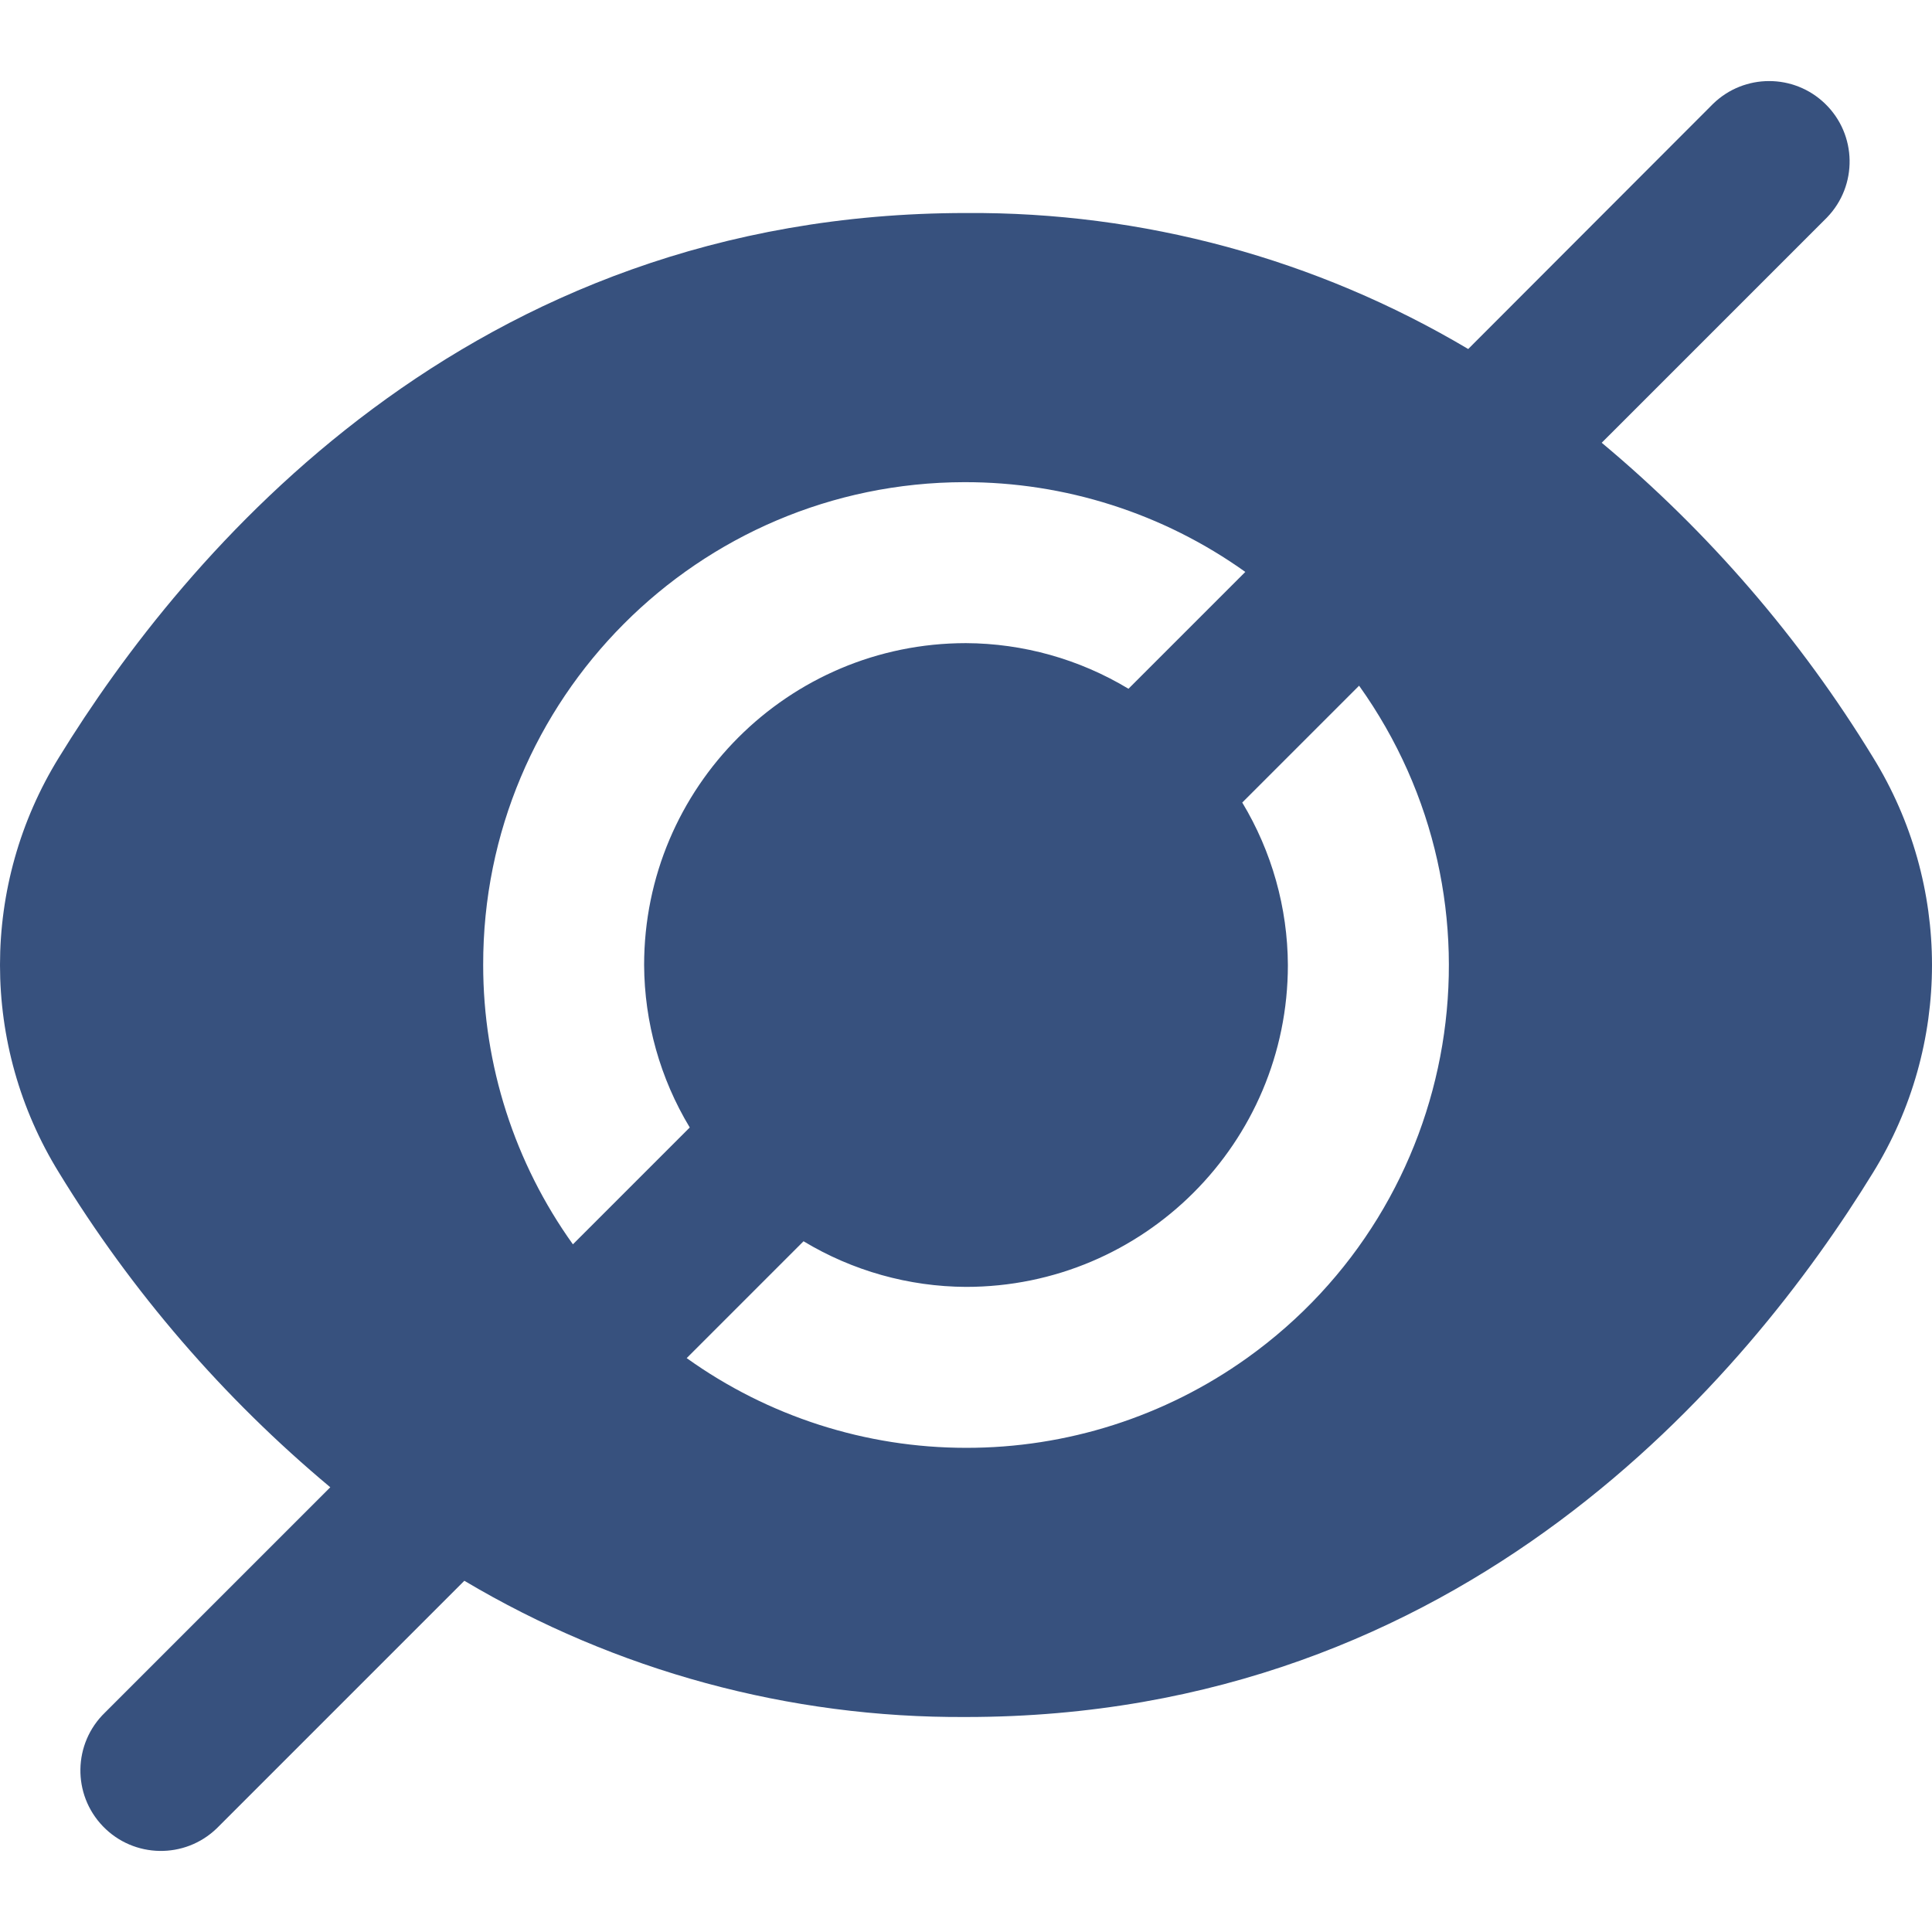
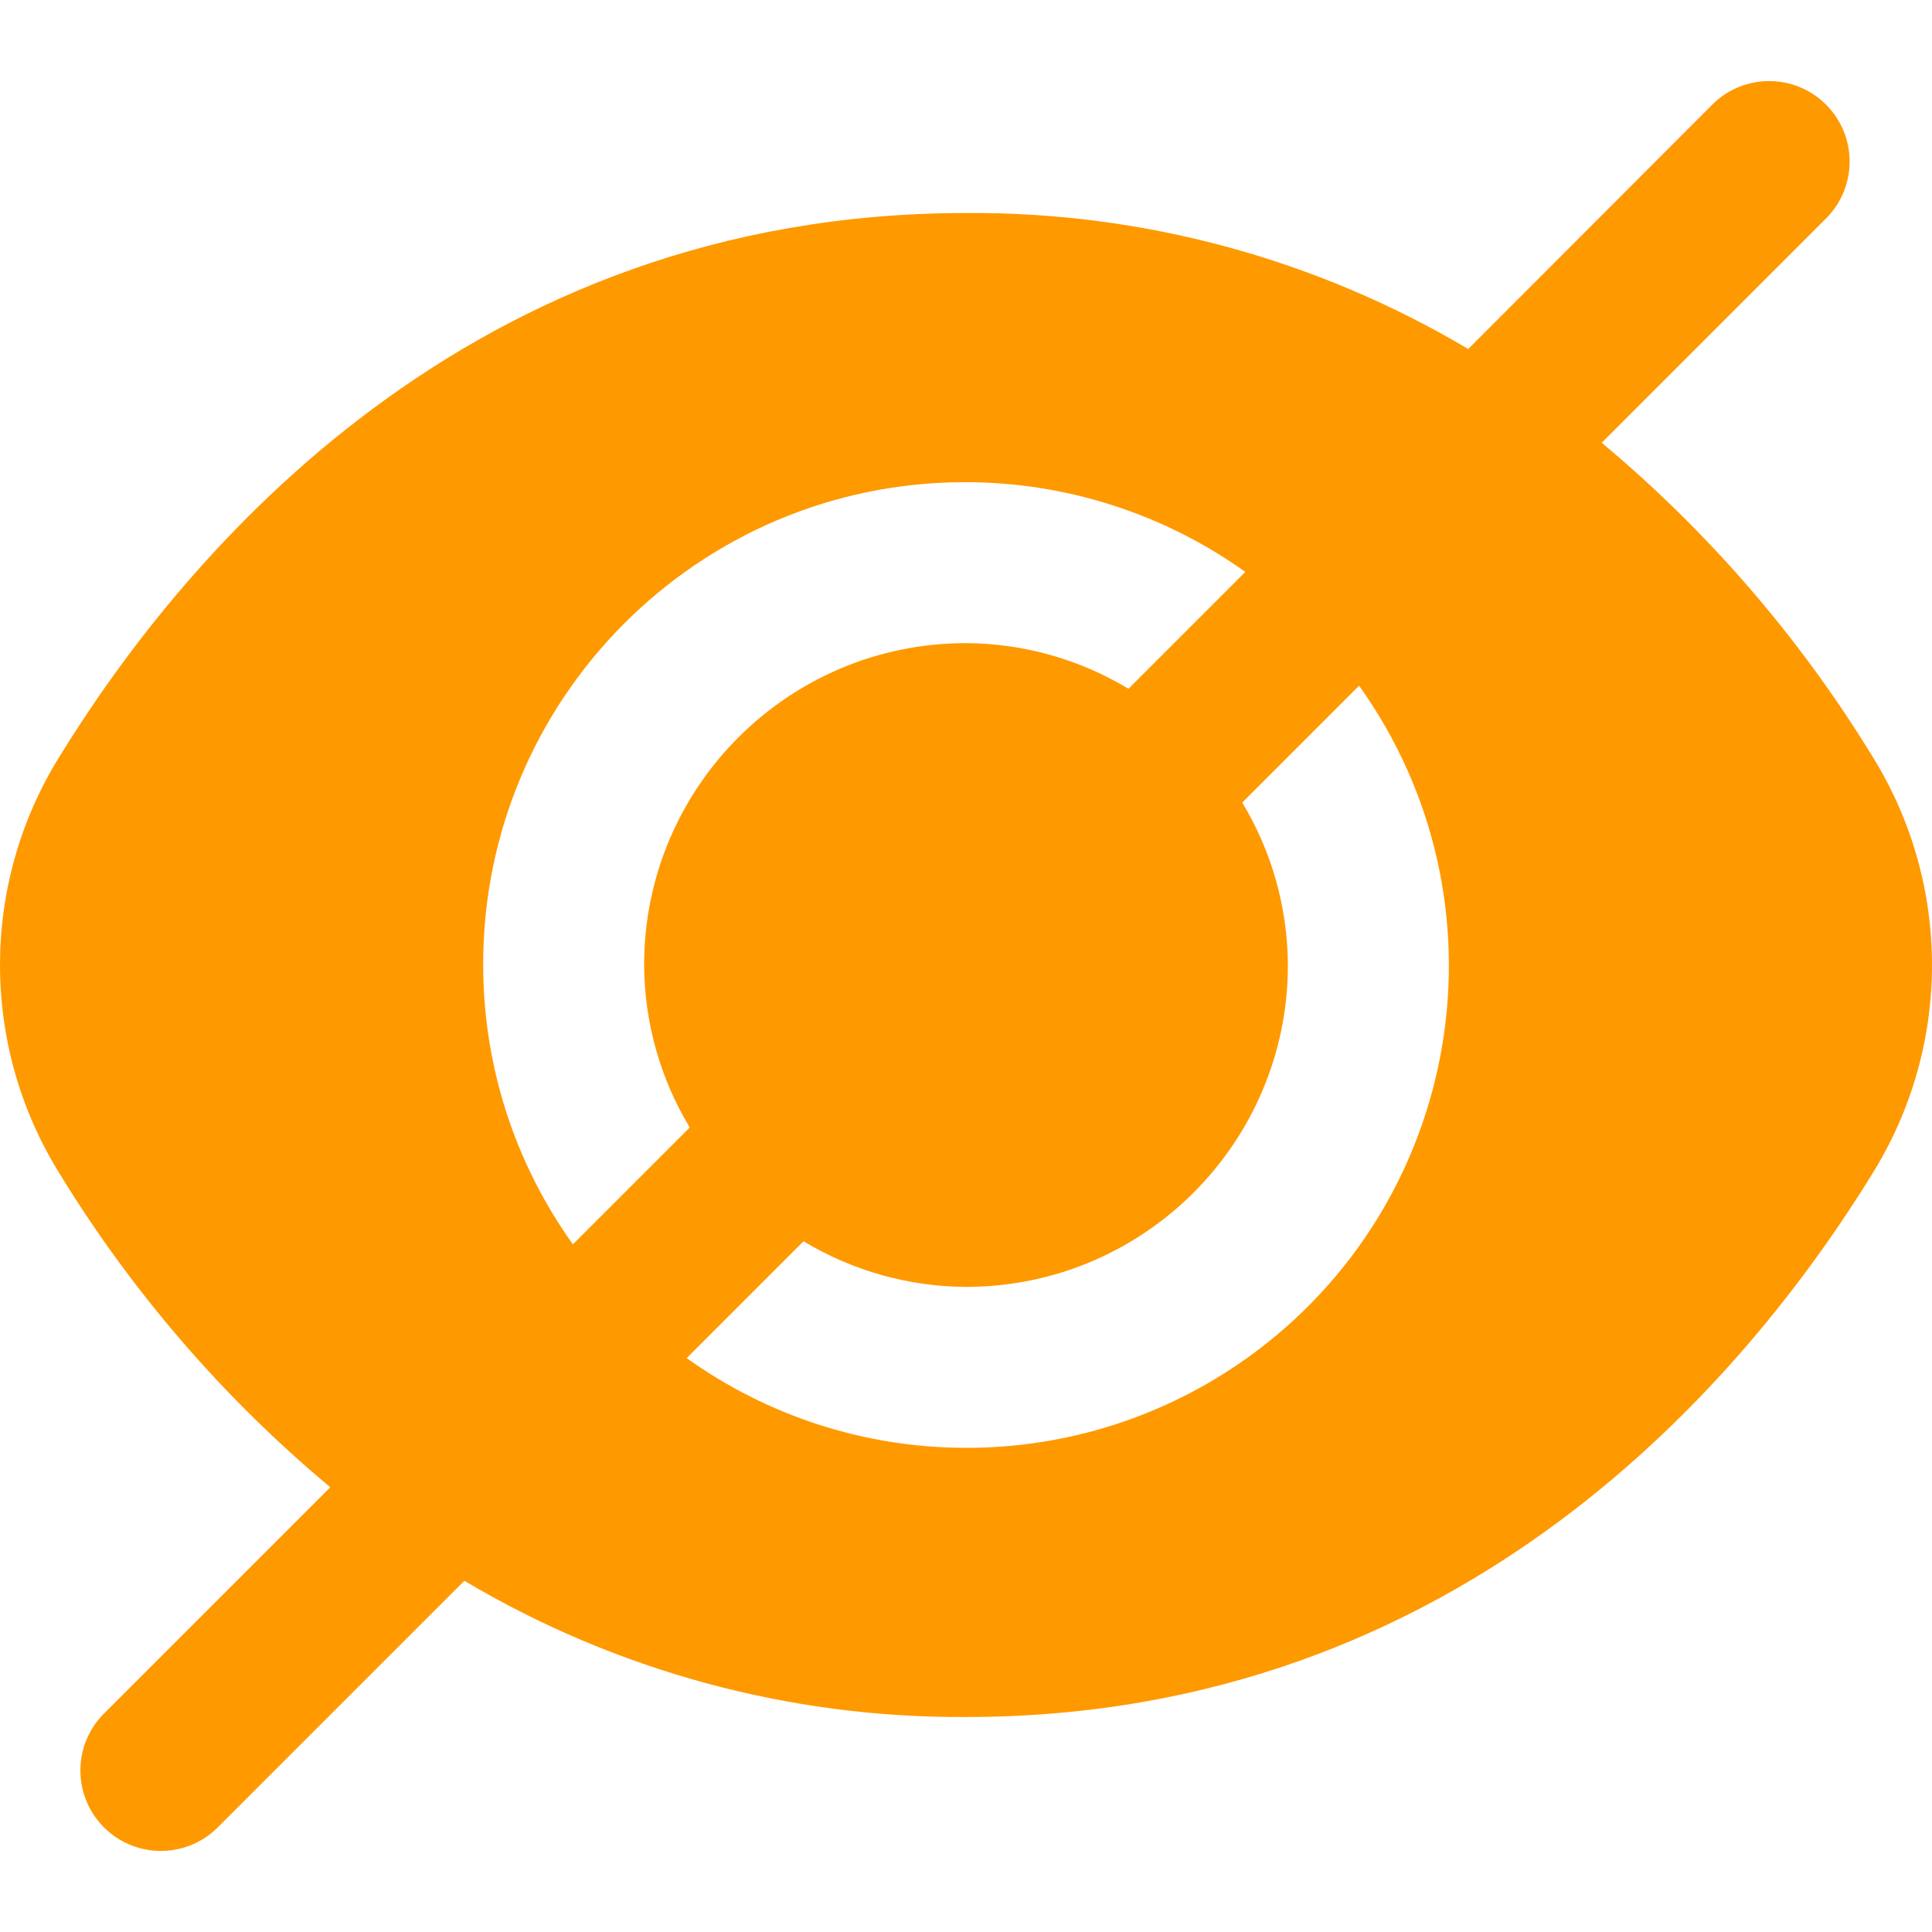
- <svg xmlns="http://www.w3.org/2000/svg" version="1.1" id="Capa_1" x="0px" y="0px" viewBox="0 0 512.19 512.19" style="enable-background:new 0 0 512.19 512.19;" xml:space="preserve" width="20px" height="20px" fill="#37517e">
+ <svg xmlns="http://www.w3.org/2000/svg" version="1.1" id="Capa_1" x="0px" y="0px" viewBox="0 0 512.19 512.19" style="enable-background:new 0 0 512.19 512.19;" xml:space="preserve" width="20px" height="20px" fill="#FF9900">
  <g>
    <path d="M496.543,200.771c-19.259-31.537-43.552-59.707-71.915-83.392l59.733-59.733c8.185-8.475,7.95-21.98-0.525-30.165   c-8.267-7.985-21.374-7.985-29.641,0l-64.96,65.045c-40.269-23.918-86.306-36.385-133.141-36.053   c-132.075,0-207.339,90.411-240.448,144.299c-20.862,33.743-20.862,76.379,0,110.123c19.259,31.537,43.552,59.707,71.915,83.392   l-59.733,59.733c-8.475,8.185-8.71,21.691-0.525,30.165c8.185,8.475,21.691,8.71,30.165,0.525c0.178-0.172,0.353-0.347,0.525-0.525   l65.109-65.109c40.219,23.915,86.201,36.402,132.992,36.117c132.075,0,207.339-90.411,240.448-144.299   C517.405,277.151,517.405,234.515,496.543,200.771z M128.095,255.833c-0.121-70.575,56.992-127.885,127.567-128.006   c26.703-0.046,52.75,8.275,74.481,23.793l-30.976,30.976c-13.004-7.842-27.887-12.022-43.072-12.096   c-47.128,0-85.333,38.205-85.333,85.333c0.074,15.185,4.254,30.068,12.096,43.072l-30.976,30.976   C136.414,308.288,128.096,282.394,128.095,255.833z M256.095,383.833c-26.561-0.001-52.455-8.319-74.048-23.787l30.976-30.976   c13.004,7.842,27.887,12.022,43.072,12.096c47.128,0,85.333-38.205,85.333-85.333c-0.074-15.185-4.254-30.068-12.096-43.072   l30.976-30.976c41.013,57.434,27.702,137.242-29.732,178.255C308.845,375.558,282.798,383.879,256.095,383.833z" />
  </g>
</svg>
